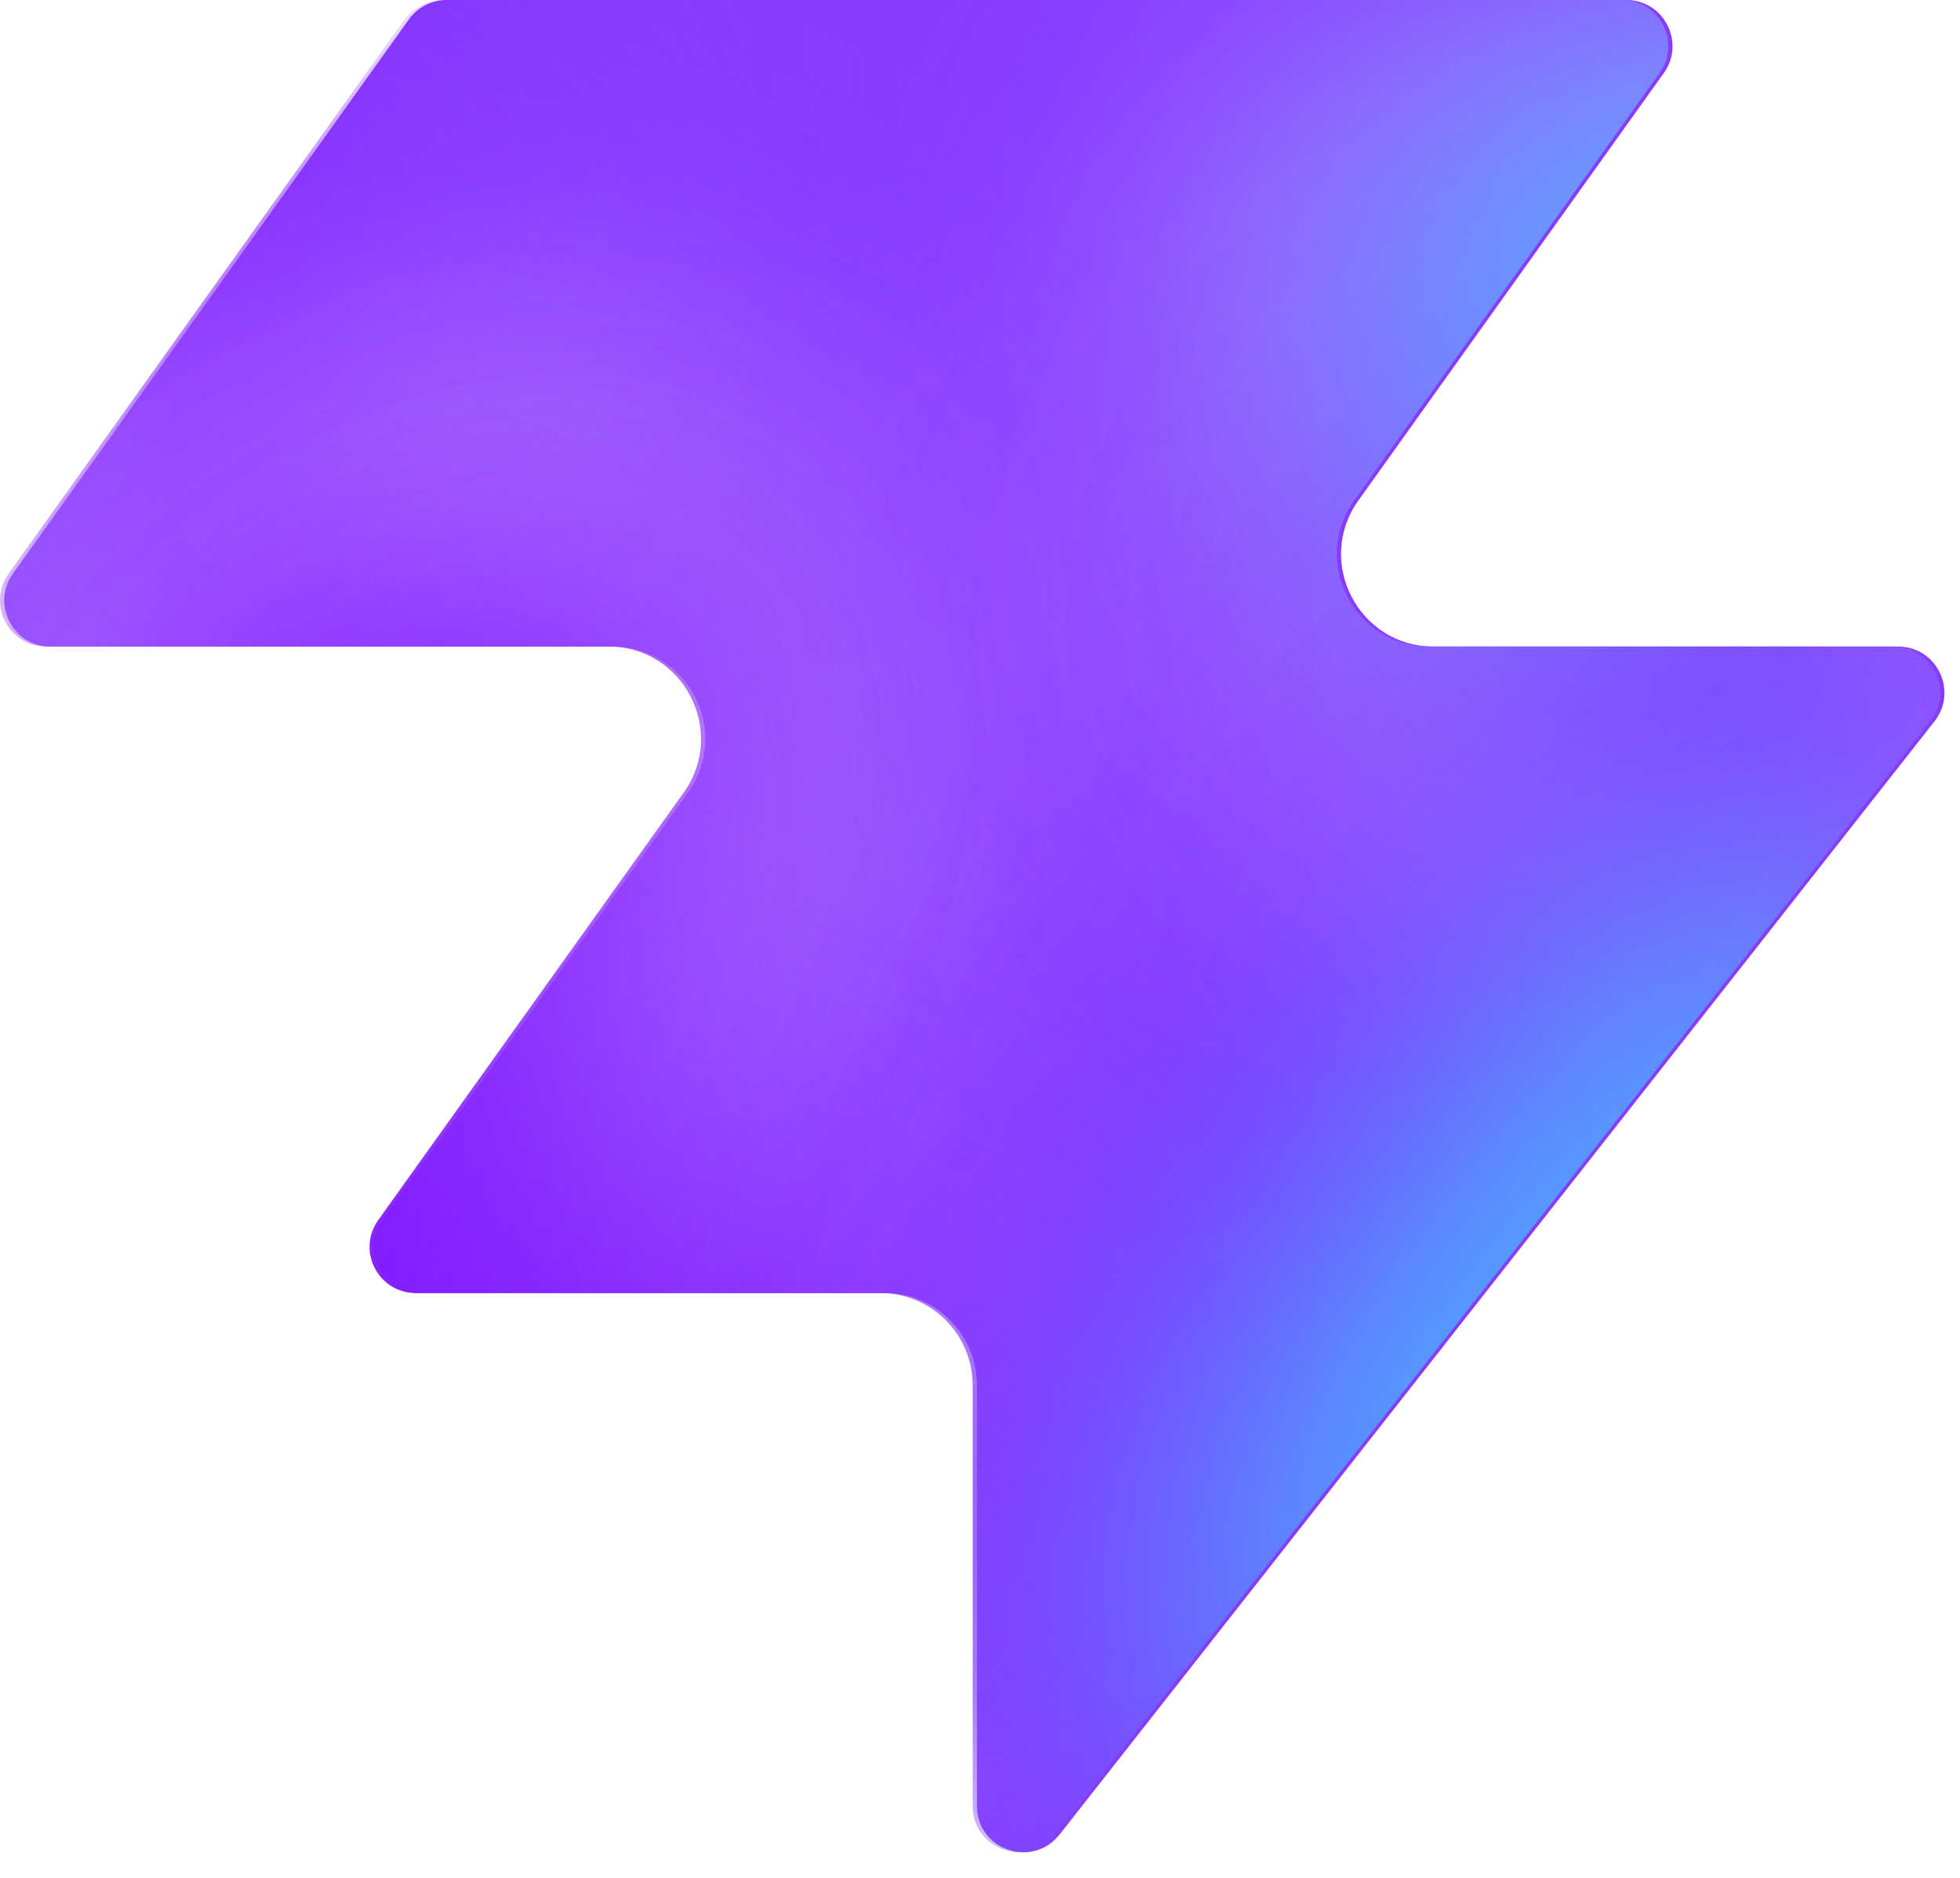
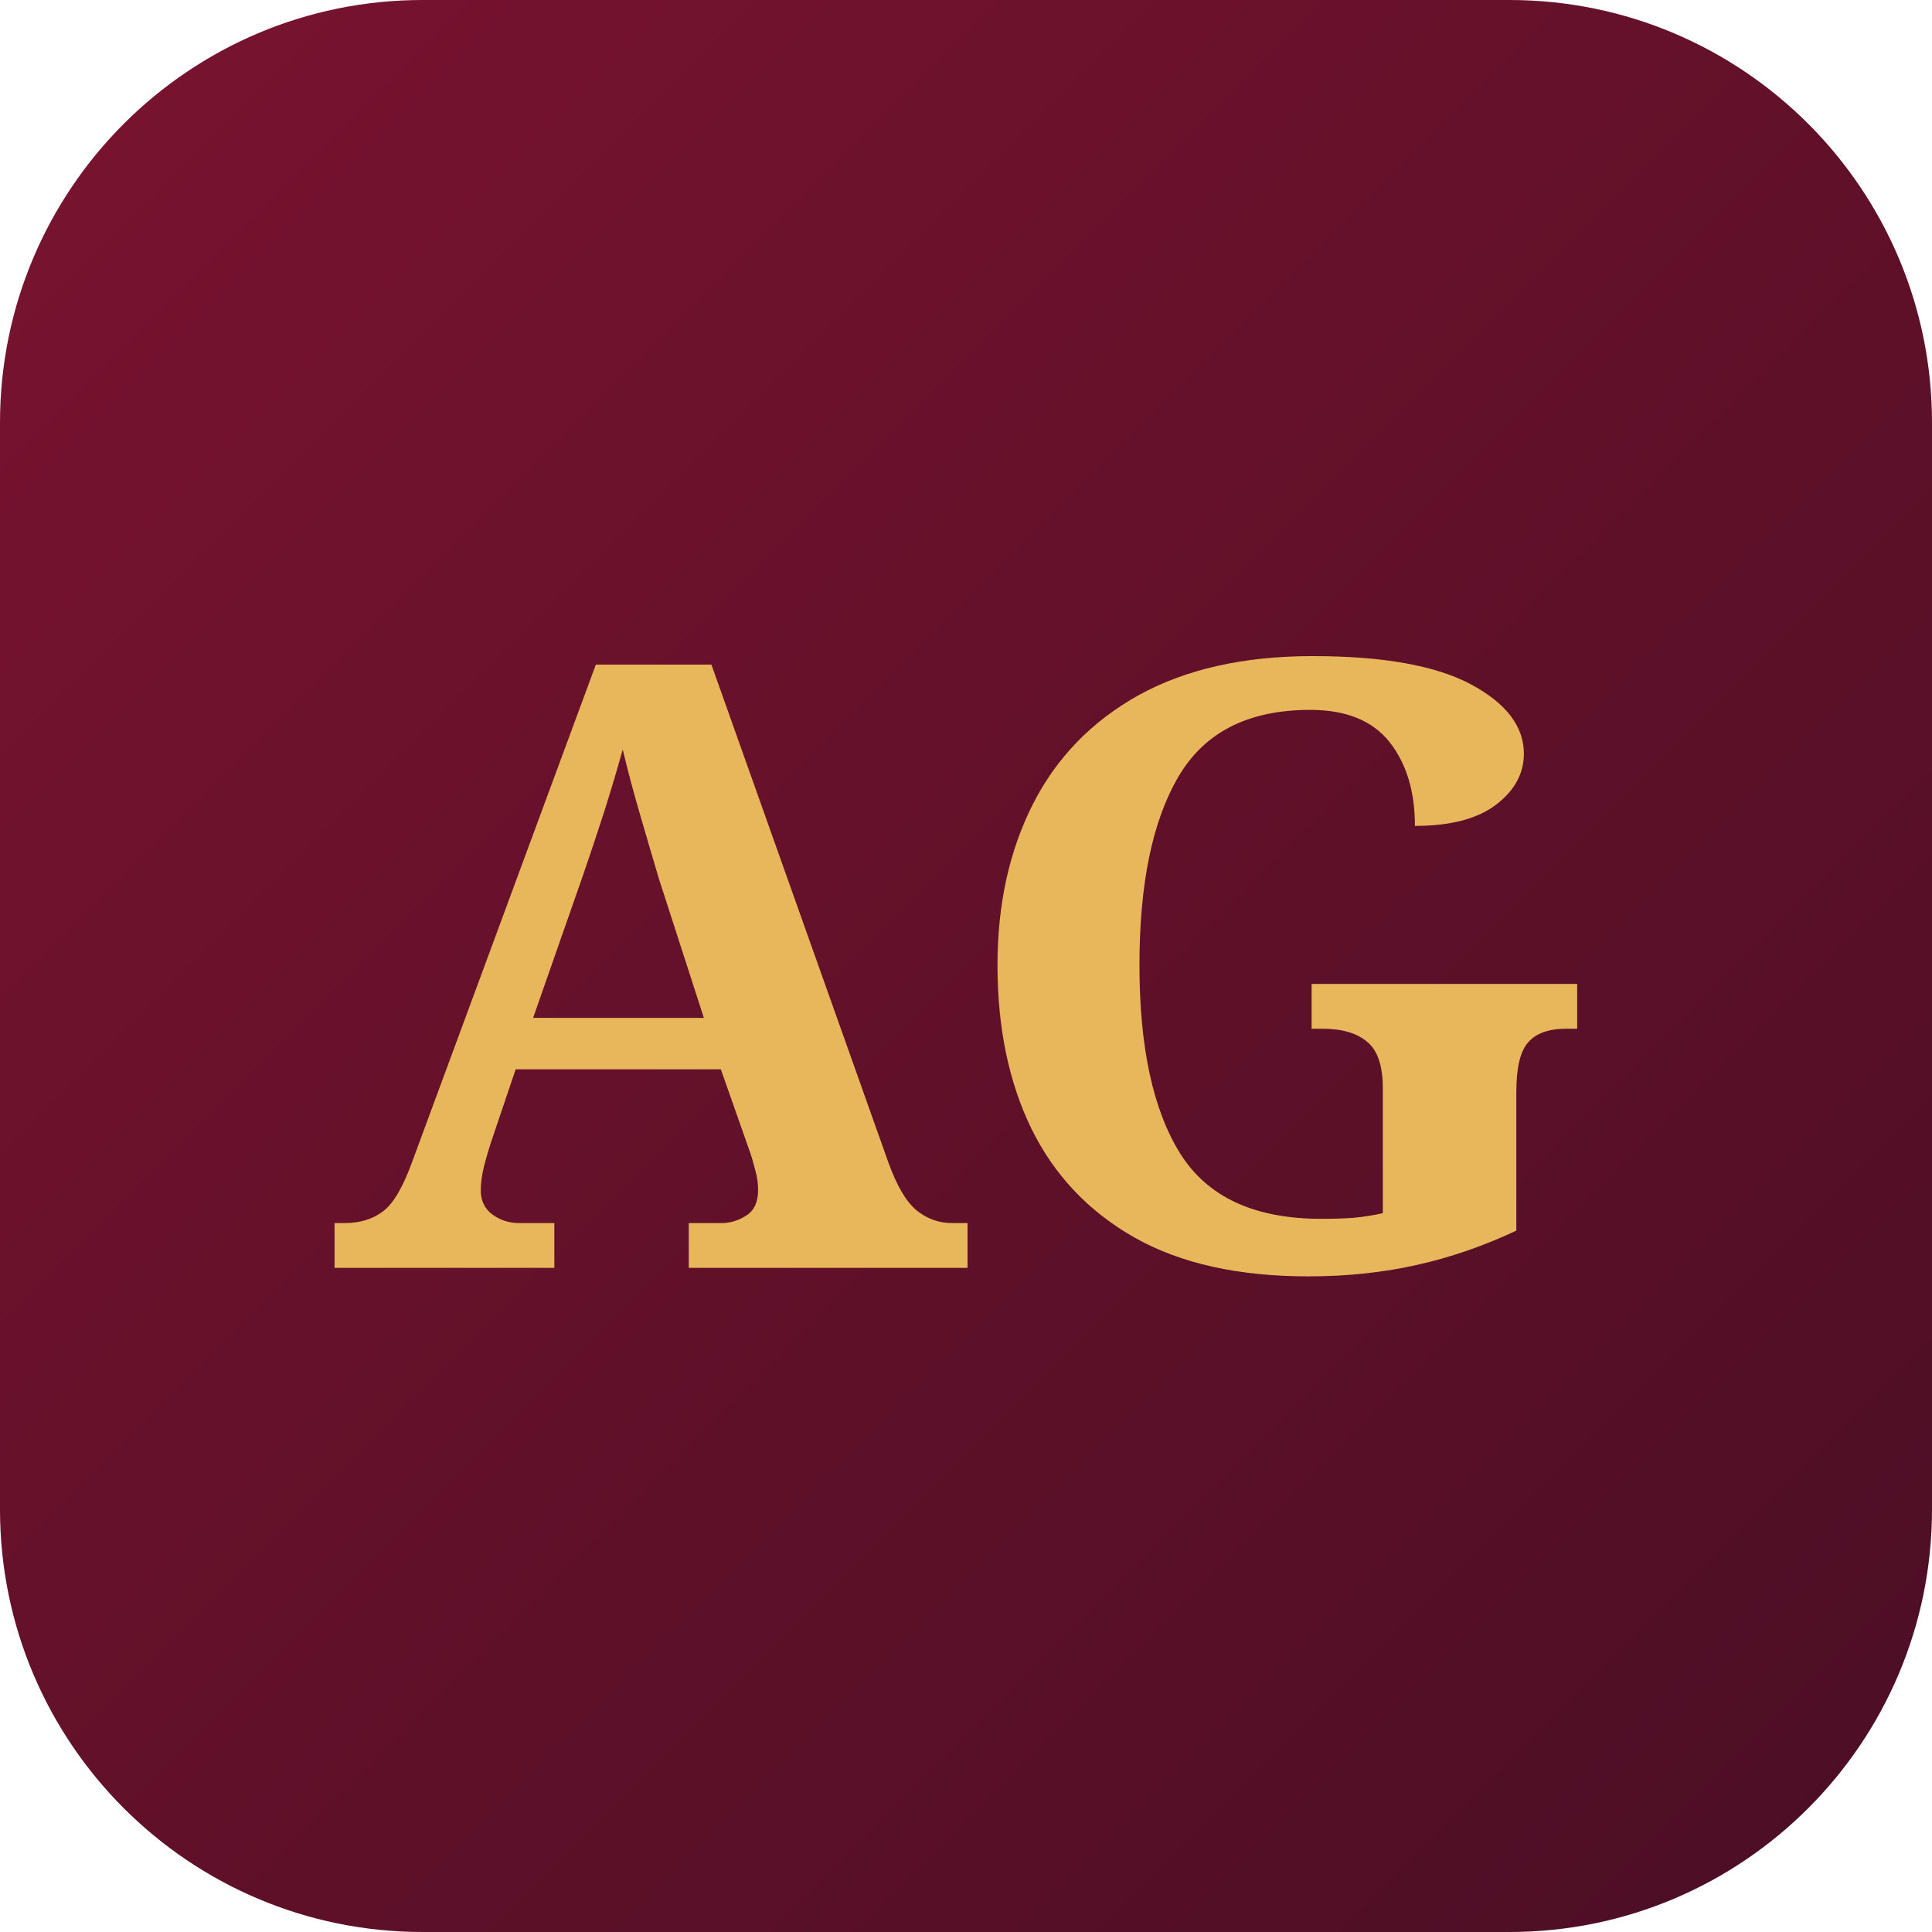
- <svg xmlns="http://www.w3.org/2000/svg" width="48" height="46" fill="none" viewBox="0 0 48 46">
-   <path fill="#863bff" d="M25.946 44.938c-.664.845-2.021.375-2.021-.698V33.937a2.26 2.26 0 0 0-2.262-2.262H10.287c-.92 0-1.456-1.04-.92-1.788l7.48-10.471c1.07-1.497 0-3.578-1.842-3.578H1.237c-.92 0-1.456-1.04-.92-1.788L10.013.474c.214-.297.556-.474.92-.474h28.894c.92 0 1.456 1.04.92 1.788l-7.48 10.471c-1.07 1.498 0 3.579 1.842 3.579h11.377c.943 0 1.473 1.088.89 1.83L25.947 44.94z" style="fill:#863bff;fill:color(display-p3 .525 .23 1);fill-opacity:1" />
-   <mask id="a" width="48" height="46" x="0" y="0" maskUnits="userSpaceOnUse" style="mask-type:alpha">
-     <path fill="#000" d="M25.842 44.938c-.664.844-2.021.375-2.021-.698V33.937a2.26 2.26 0 0 0-2.262-2.262H10.183c-.92 0-1.456-1.04-.92-1.788l7.48-10.471c1.07-1.498 0-3.579-1.842-3.579H1.133c-.92 0-1.456-1.04-.92-1.787L9.91.473c.214-.297.556-.474.92-.474h28.894c.92 0 1.456 1.04.92 1.788l-7.48 10.471c-1.07 1.498 0 3.578 1.842 3.578h11.377c.943 0 1.473 1.088.89 1.832L25.843 44.94z" style="fill:#000;fill-opacity:1" />
-   </mask>
-   <g mask="url(#a)">
-     <g filter="url(#b)">
-       <ellipse cx="5.508" cy="14.704" fill="#ede6ff" rx="5.508" ry="14.704" style="fill:#ede6ff;fill:color(display-p3 .927 .903 1);fill-opacity:1" transform="matrix(.00324 1 1 -.00324 -4.47 31.516)" />
-     </g>
-     <g filter="url(#c)">
-       <ellipse cx="10.399" cy="29.851" fill="#ede6ff" rx="10.399" ry="29.851" style="fill:#ede6ff;fill:color(display-p3 .927 .903 1);fill-opacity:1" transform="matrix(.00324 1 1 -.00324 -39.328 7.883)" />
-     </g>
-     <g filter="url(#d)">
-       <ellipse cx="5.508" cy="30.487" fill="#7e14ff" rx="5.508" ry="30.487" style="fill:#7e14ff;fill:color(display-p3 .492 .077 1);fill-opacity:1" transform="rotate(89.814 -25.913 -14.639)scale(1 -1)" />
-     </g>
-     <g filter="url(#e)">
-       <ellipse cx="5.508" cy="30.599" fill="#7e14ff" rx="5.508" ry="30.599" style="fill:#7e14ff;fill:color(display-p3 .492 .077 1);fill-opacity:1" transform="rotate(89.814 -32.644 -3.334)scale(1 -1)" />
-     </g>
-     <g filter="url(#f)">
-       <ellipse cx="5.508" cy="30.599" fill="#7e14ff" rx="5.508" ry="30.599" style="fill:#7e14ff;fill:color(display-p3 .492 .077 1);fill-opacity:1" transform="matrix(.00324 1 1 -.00324 -34.34 30.47)" />
-     </g>
-     <g filter="url(#g)">
-       <ellipse cx="14.072" cy="22.078" fill="#ede6ff" rx="14.072" ry="22.078" style="fill:#ede6ff;fill:color(display-p3 .927 .903 1);fill-opacity:1" transform="rotate(93.35 24.506 48.493)scale(-1 1)" />
-     </g>
-     <g filter="url(#h)">
-       <ellipse cx="3.47" cy="21.501" fill="#7e14ff" rx="3.47" ry="21.501" style="fill:#7e14ff;fill:color(display-p3 .492 .077 1);fill-opacity:1" transform="rotate(89.009 28.708 47.59)scale(-1 1)" />
-     </g>
-     <g filter="url(#i)">
-       <ellipse cx="3.47" cy="21.501" fill="#7e14ff" rx="3.47" ry="21.501" style="fill:#7e14ff;fill:color(display-p3 .492 .077 1);fill-opacity:1" transform="rotate(89.009 28.708 47.59)scale(-1 1)" />
-     </g>
-     <g filter="url(#j)">
-       <ellipse cx=".387" cy="8.972" fill="#7e14ff" rx="4.407" ry="29.108" style="fill:#7e14ff;fill:color(display-p3 .492 .077 1);fill-opacity:1" transform="rotate(39.51 .387 8.972)" />
-     </g>
-     <g filter="url(#k)">
-       <ellipse cx="47.523" cy="-6.092" fill="#7e14ff" rx="4.407" ry="29.108" style="fill:#7e14ff;fill:color(display-p3 .492 .077 1);fill-opacity:1" transform="rotate(37.892 47.523 -6.092)" />
-     </g>
-     <g filter="url(#l)">
-       <ellipse cx="41.412" cy="6.333" fill="#47bfff" rx="5.971" ry="9.665" style="fill:#47bfff;fill:color(display-p3 .28 .748 1);fill-opacity:1" transform="rotate(37.892 41.412 6.333)" />
-     </g>
-     <g filter="url(#m)">
-       <ellipse cx="-1.879" cy="38.332" fill="#7e14ff" rx="4.407" ry="29.108" style="fill:#7e14ff;fill:color(display-p3 .492 .077 1);fill-opacity:1" transform="rotate(37.892 -1.88 38.332)" />
-     </g>
-     <g filter="url(#n)">
-       <ellipse cx="-1.879" cy="38.332" fill="#7e14ff" rx="4.407" ry="29.108" style="fill:#7e14ff;fill:color(display-p3 .492 .077 1);fill-opacity:1" transform="rotate(37.892 -1.88 38.332)" />
-     </g>
-     <g filter="url(#o)">
-       <ellipse cx="35.651" cy="29.907" fill="#7e14ff" rx="4.407" ry="29.108" style="fill:#7e14ff;fill:color(display-p3 .492 .077 1);fill-opacity:1" transform="rotate(37.892 35.651 29.907)" />
-     </g>
-     <g filter="url(#p)">
-       <ellipse cx="38.418" cy="32.4" fill="#47bfff" rx="5.971" ry="15.297" style="fill:#47bfff;fill:color(display-p3 .28 .748 1);fill-opacity:1" transform="rotate(37.892 38.418 32.4)" />
-     </g>
-   </g>
+ <svg xmlns="http://www.w3.org/2000/svg" viewBox="0 0 64 64">
  <defs>
-     <filter id="b" width="60.045" height="41.654" x="-19.77" y="16.149" color-interpolation-filters="sRGB" filterUnits="userSpaceOnUse">
-       <feFlood flood-opacity="0" result="BackgroundImageFix" />
-       <feBlend in="SourceGraphic" in2="BackgroundImageFix" result="shape" />
-       <feGaussianBlur result="effect1_foregroundBlur_2002_17158" stdDeviation="7.659" />
-     </filter>
-     <filter id="c" width="90.34" height="51.437" x="-54.613" y="-7.533" color-interpolation-filters="sRGB" filterUnits="userSpaceOnUse">
-       <feFlood flood-opacity="0" result="BackgroundImageFix" />
-       <feBlend in="SourceGraphic" in2="BackgroundImageFix" result="shape" />
-       <feGaussianBlur result="effect1_foregroundBlur_2002_17158" stdDeviation="7.659" />
-     </filter>
-     <filter id="d" width="79.355" height="29.4" x="-49.64" y="2.03" color-interpolation-filters="sRGB" filterUnits="userSpaceOnUse">
-       <feFlood flood-opacity="0" result="BackgroundImageFix" />
-       <feBlend in="SourceGraphic" in2="BackgroundImageFix" result="shape" />
-       <feGaussianBlur result="effect1_foregroundBlur_2002_17158" stdDeviation="4.596" />
-     </filter>
-     <filter id="e" width="79.579" height="29.4" x="-45.045" y="20.029" color-interpolation-filters="sRGB" filterUnits="userSpaceOnUse">
-       <feFlood flood-opacity="0" result="BackgroundImageFix" />
-       <feBlend in="SourceGraphic" in2="BackgroundImageFix" result="shape" />
-       <feGaussianBlur result="effect1_foregroundBlur_2002_17158" stdDeviation="4.596" />
-     </filter>
-     <filter id="f" width="79.579" height="29.4" x="-43.513" y="21.178" color-interpolation-filters="sRGB" filterUnits="userSpaceOnUse">
-       <feFlood flood-opacity="0" result="BackgroundImageFix" />
-       <feBlend in="SourceGraphic" in2="BackgroundImageFix" result="shape" />
-       <feGaussianBlur result="effect1_foregroundBlur_2002_17158" stdDeviation="4.596" />
-     </filter>
-     <filter id="g" width="74.749" height="58.852" x="15.756" y="-17.901" color-interpolation-filters="sRGB" filterUnits="userSpaceOnUse">
-       <feFlood flood-opacity="0" result="BackgroundImageFix" />
-       <feBlend in="SourceGraphic" in2="BackgroundImageFix" result="shape" />
-       <feGaussianBlur result="effect1_foregroundBlur_2002_17158" stdDeviation="7.659" />
-     </filter>
-     <filter id="h" width="61.377" height="25.362" x="23.548" y="2.284" color-interpolation-filters="sRGB" filterUnits="userSpaceOnUse">
-       <feFlood flood-opacity="0" result="BackgroundImageFix" />
-       <feBlend in="SourceGraphic" in2="BackgroundImageFix" result="shape" />
-       <feGaussianBlur result="effect1_foregroundBlur_2002_17158" stdDeviation="4.596" />
-     </filter>
-     <filter id="i" width="61.377" height="25.362" x="23.548" y="2.284" color-interpolation-filters="sRGB" filterUnits="userSpaceOnUse">
-       <feFlood flood-opacity="0" result="BackgroundImageFix" />
-       <feBlend in="SourceGraphic" in2="BackgroundImageFix" result="shape" />
-       <feGaussianBlur result="effect1_foregroundBlur_2002_17158" stdDeviation="4.596" />
-     </filter>
-     <filter id="j" width="56.045" height="63.649" x="-27.636" y="-22.853" color-interpolation-filters="sRGB" filterUnits="userSpaceOnUse">
-       <feFlood flood-opacity="0" result="BackgroundImageFix" />
-       <feBlend in="SourceGraphic" in2="BackgroundImageFix" result="shape" />
-       <feGaussianBlur result="effect1_foregroundBlur_2002_17158" stdDeviation="4.596" />
-     </filter>
-     <filter id="k" width="54.814" height="64.646" x="20.116" y="-38.415" color-interpolation-filters="sRGB" filterUnits="userSpaceOnUse">
-       <feFlood flood-opacity="0" result="BackgroundImageFix" />
-       <feBlend in="SourceGraphic" in2="BackgroundImageFix" result="shape" />
-       <feGaussianBlur result="effect1_foregroundBlur_2002_17158" stdDeviation="4.596" />
-     </filter>
-     <filter id="l" width="33.541" height="35.313" x="24.641" y="-11.323" color-interpolation-filters="sRGB" filterUnits="userSpaceOnUse">
-       <feFlood flood-opacity="0" result="BackgroundImageFix" />
-       <feBlend in="SourceGraphic" in2="BackgroundImageFix" result="shape" />
-       <feGaussianBlur result="effect1_foregroundBlur_2002_17158" stdDeviation="4.596" />
-     </filter>
-     <filter id="m" width="54.814" height="64.646" x="-29.286" y="6.009" color-interpolation-filters="sRGB" filterUnits="userSpaceOnUse">
-       <feFlood flood-opacity="0" result="BackgroundImageFix" />
-       <feBlend in="SourceGraphic" in2="BackgroundImageFix" result="shape" />
-       <feGaussianBlur result="effect1_foregroundBlur_2002_17158" stdDeviation="4.596" />
-     </filter>
-     <filter id="n" width="54.814" height="64.646" x="-29.286" y="6.009" color-interpolation-filters="sRGB" filterUnits="userSpaceOnUse">
-       <feFlood flood-opacity="0" result="BackgroundImageFix" />
-       <feBlend in="SourceGraphic" in2="BackgroundImageFix" result="shape" />
-       <feGaussianBlur result="effect1_foregroundBlur_2002_17158" stdDeviation="4.596" />
-     </filter>
-     <filter id="o" width="54.814" height="64.646" x="8.244" y="-2.416" color-interpolation-filters="sRGB" filterUnits="userSpaceOnUse">
-       <feFlood flood-opacity="0" result="BackgroundImageFix" />
-       <feBlend in="SourceGraphic" in2="BackgroundImageFix" result="shape" />
-       <feGaussianBlur result="effect1_foregroundBlur_2002_17158" stdDeviation="4.596" />
-     </filter>
-     <filter id="p" width="39.409" height="43.623" x="18.713" y="10.588" color-interpolation-filters="sRGB" filterUnits="userSpaceOnUse">
-       <feFlood flood-opacity="0" result="BackgroundImageFix" />
-       <feBlend in="SourceGraphic" in2="BackgroundImageFix" result="shape" />
-       <feGaussianBlur result="effect1_foregroundBlur_2002_17158" stdDeviation="4.596" />
-     </filter>
+     <linearGradient id="g" x1="0" y1="0" x2="1" y2="1">
+       <stop offset="0" stop-color="#7A1330" />
+       <stop offset="1" stop-color="#4A0E24" />
+     </linearGradient>
  </defs>
+   <rect width="64" height="64" rx="14" fill="url(#g)" />
+   <text x="32" y="42" font-family="Georgia, serif" font-size="28" font-weight="700" fill="#E8B75C" text-anchor="middle">AG</text>
</svg>
